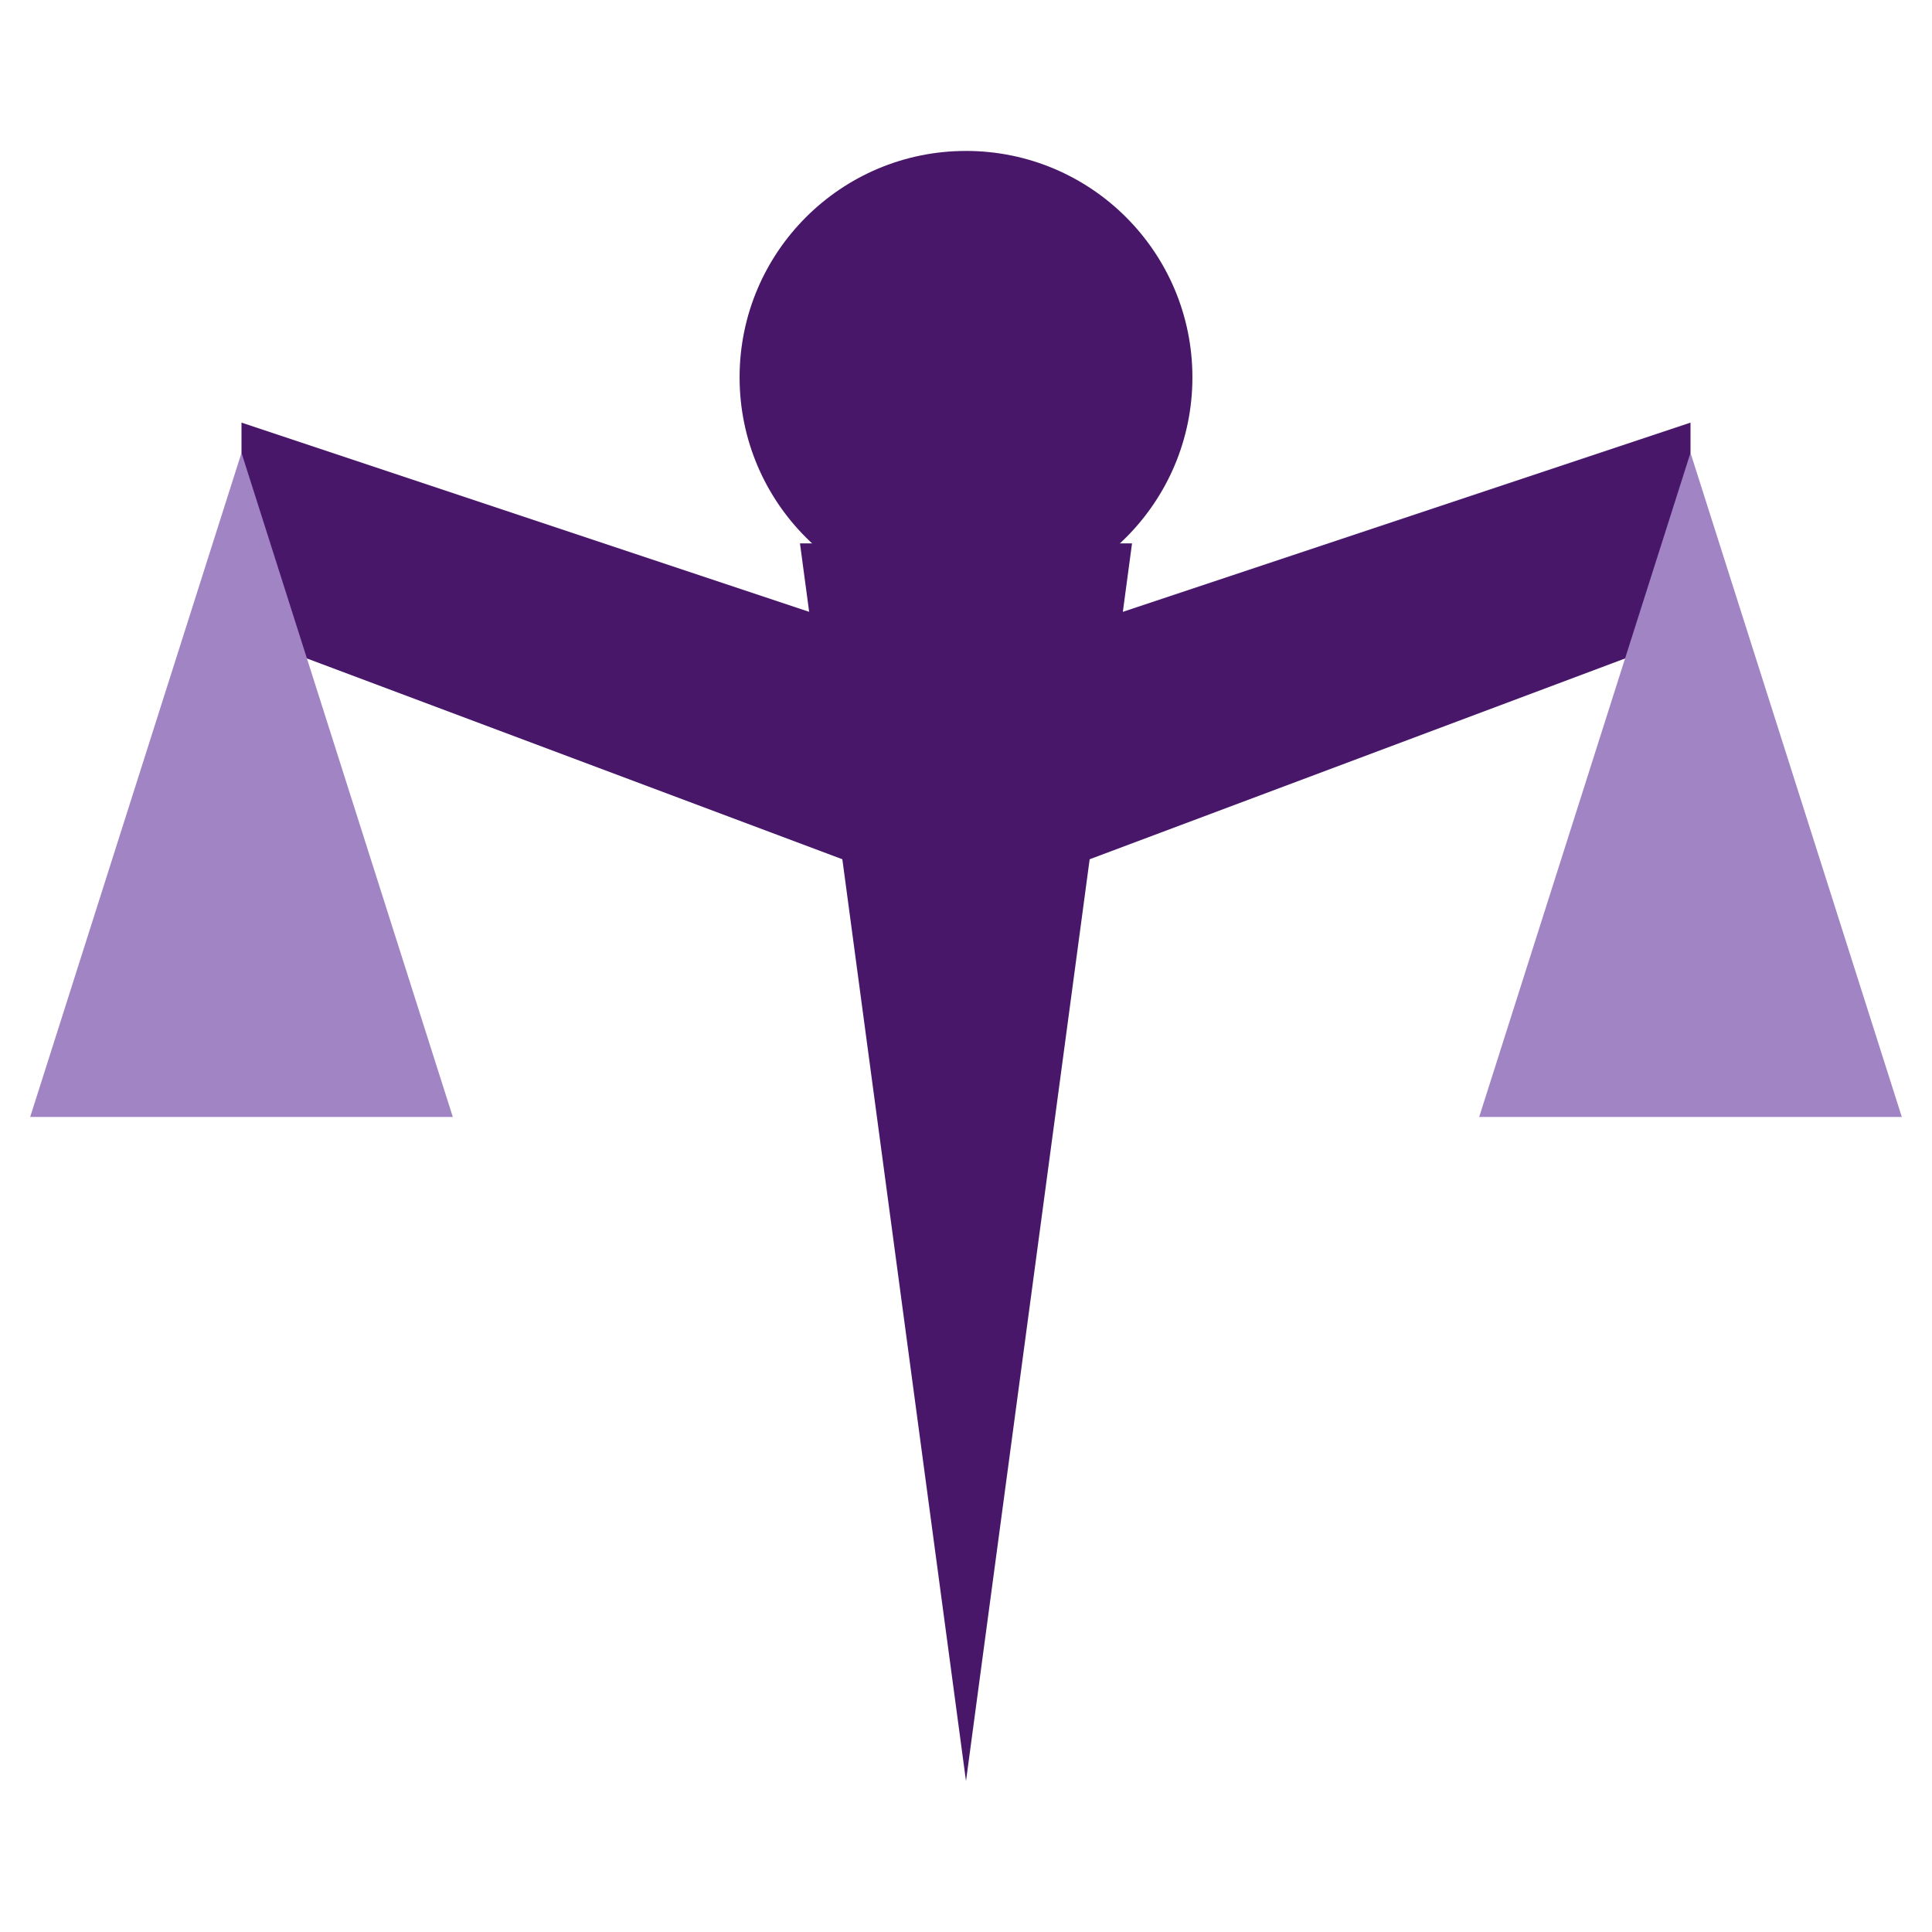
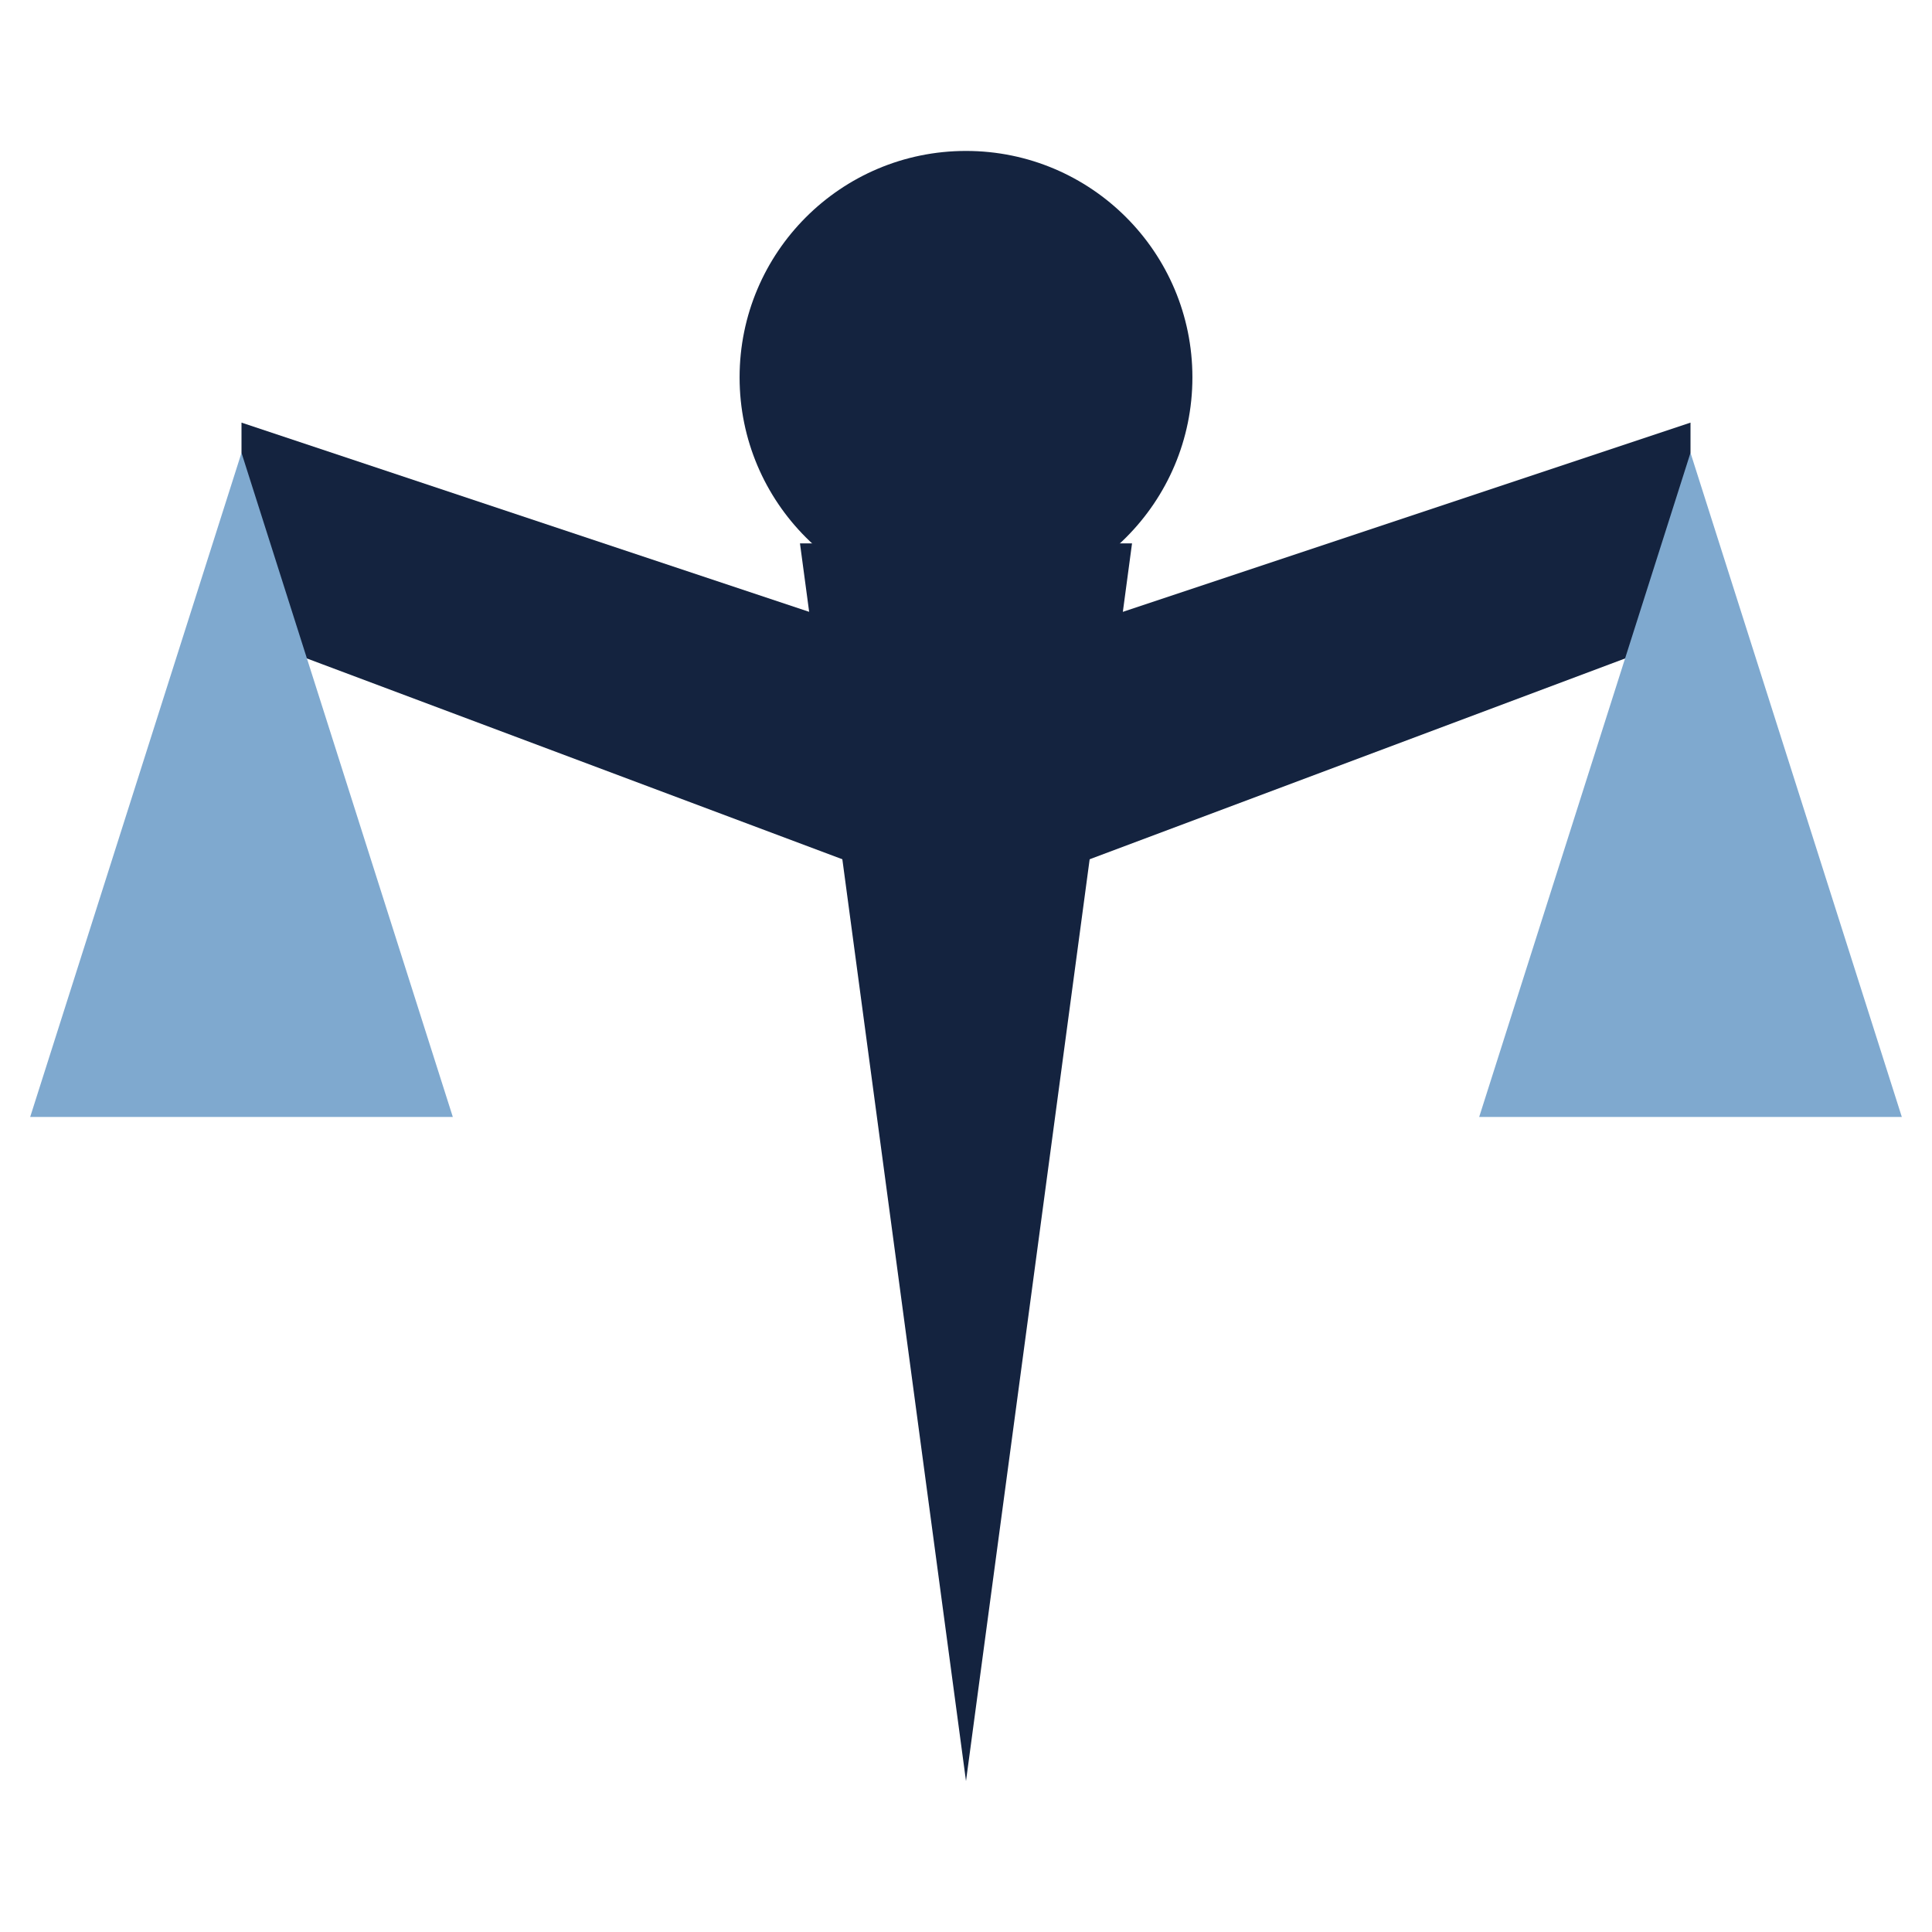
<svg xmlns="http://www.w3.org/2000/svg" viewBox="0 0 128 128" width="128" height="128" role="img" aria-label="InventDB Legal">
  <style>
-     .ink { fill: #48176a; } /* Orbital Indigo */
-     .pan { fill: #a184c4; } /* the light colourway's second tone */
+     .ink { fill: #14233f; } /* Midnight Navy */
+     .pan { fill: #7fa9cf; } /* the light colourway's second tone */
    @media (prefers-color-scheme: dark) {
-       .ink { fill: #c696e8; } /* Wisteria Bloom */
-       .pan { fill: #7d63a0; } /* the dark colourway's second tone */
+       .ink { fill: #b9d6ee; } /* Powder Blue */
+       .pan { fill: #7fa9cf; } /* the dark colourway's second tone */
    }
  </style>
  <g transform="translate(0 -2)">
    <circle class="ink" cx="64" cy="27" r="15" />
    <path class="ink" d="M53 38 L75 38 L64 120 Z" />
    <path class="ink" d="M64 46 L16 30 L16 44 L64 62 Z" />
    <path class="ink" d="M64 46 L112 30 L112 44 L64 62 Z" />
    <path class="pan" d="M16 32 L2 76 L30 76 Z" />
    <path class="pan" d="M112 32 L98 76 L126 76 Z" />
  </g>
</svg>
